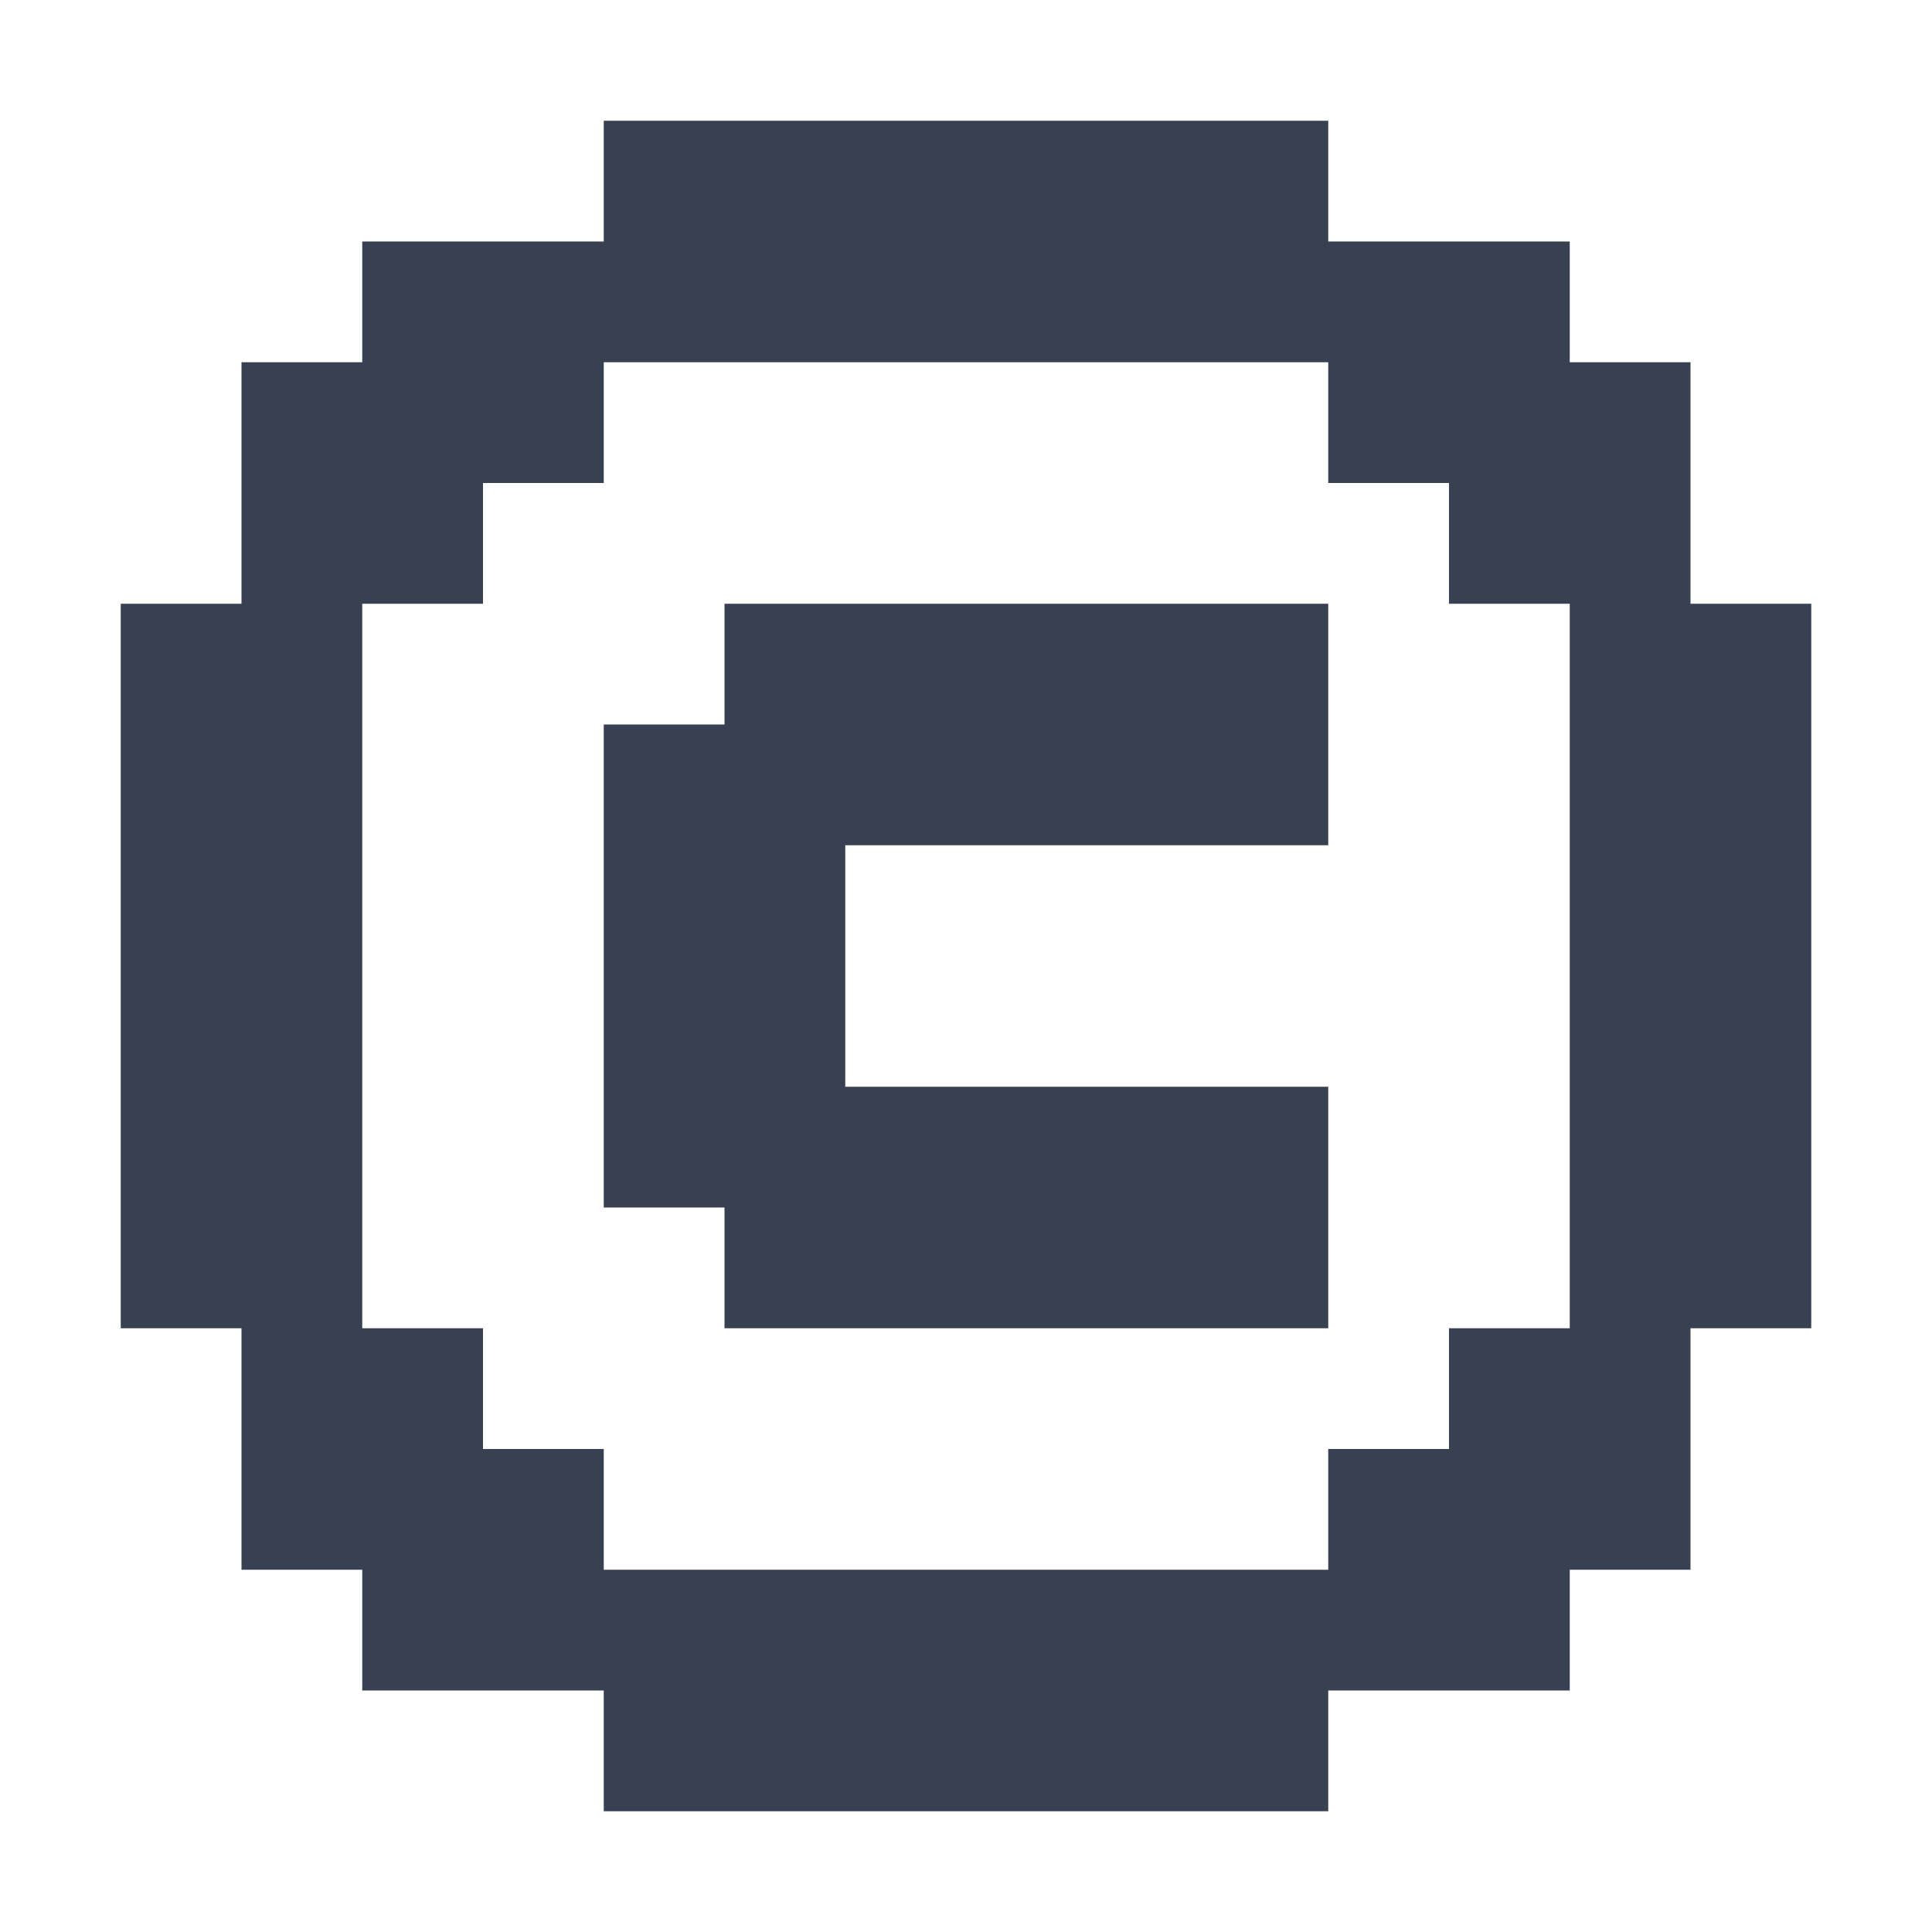
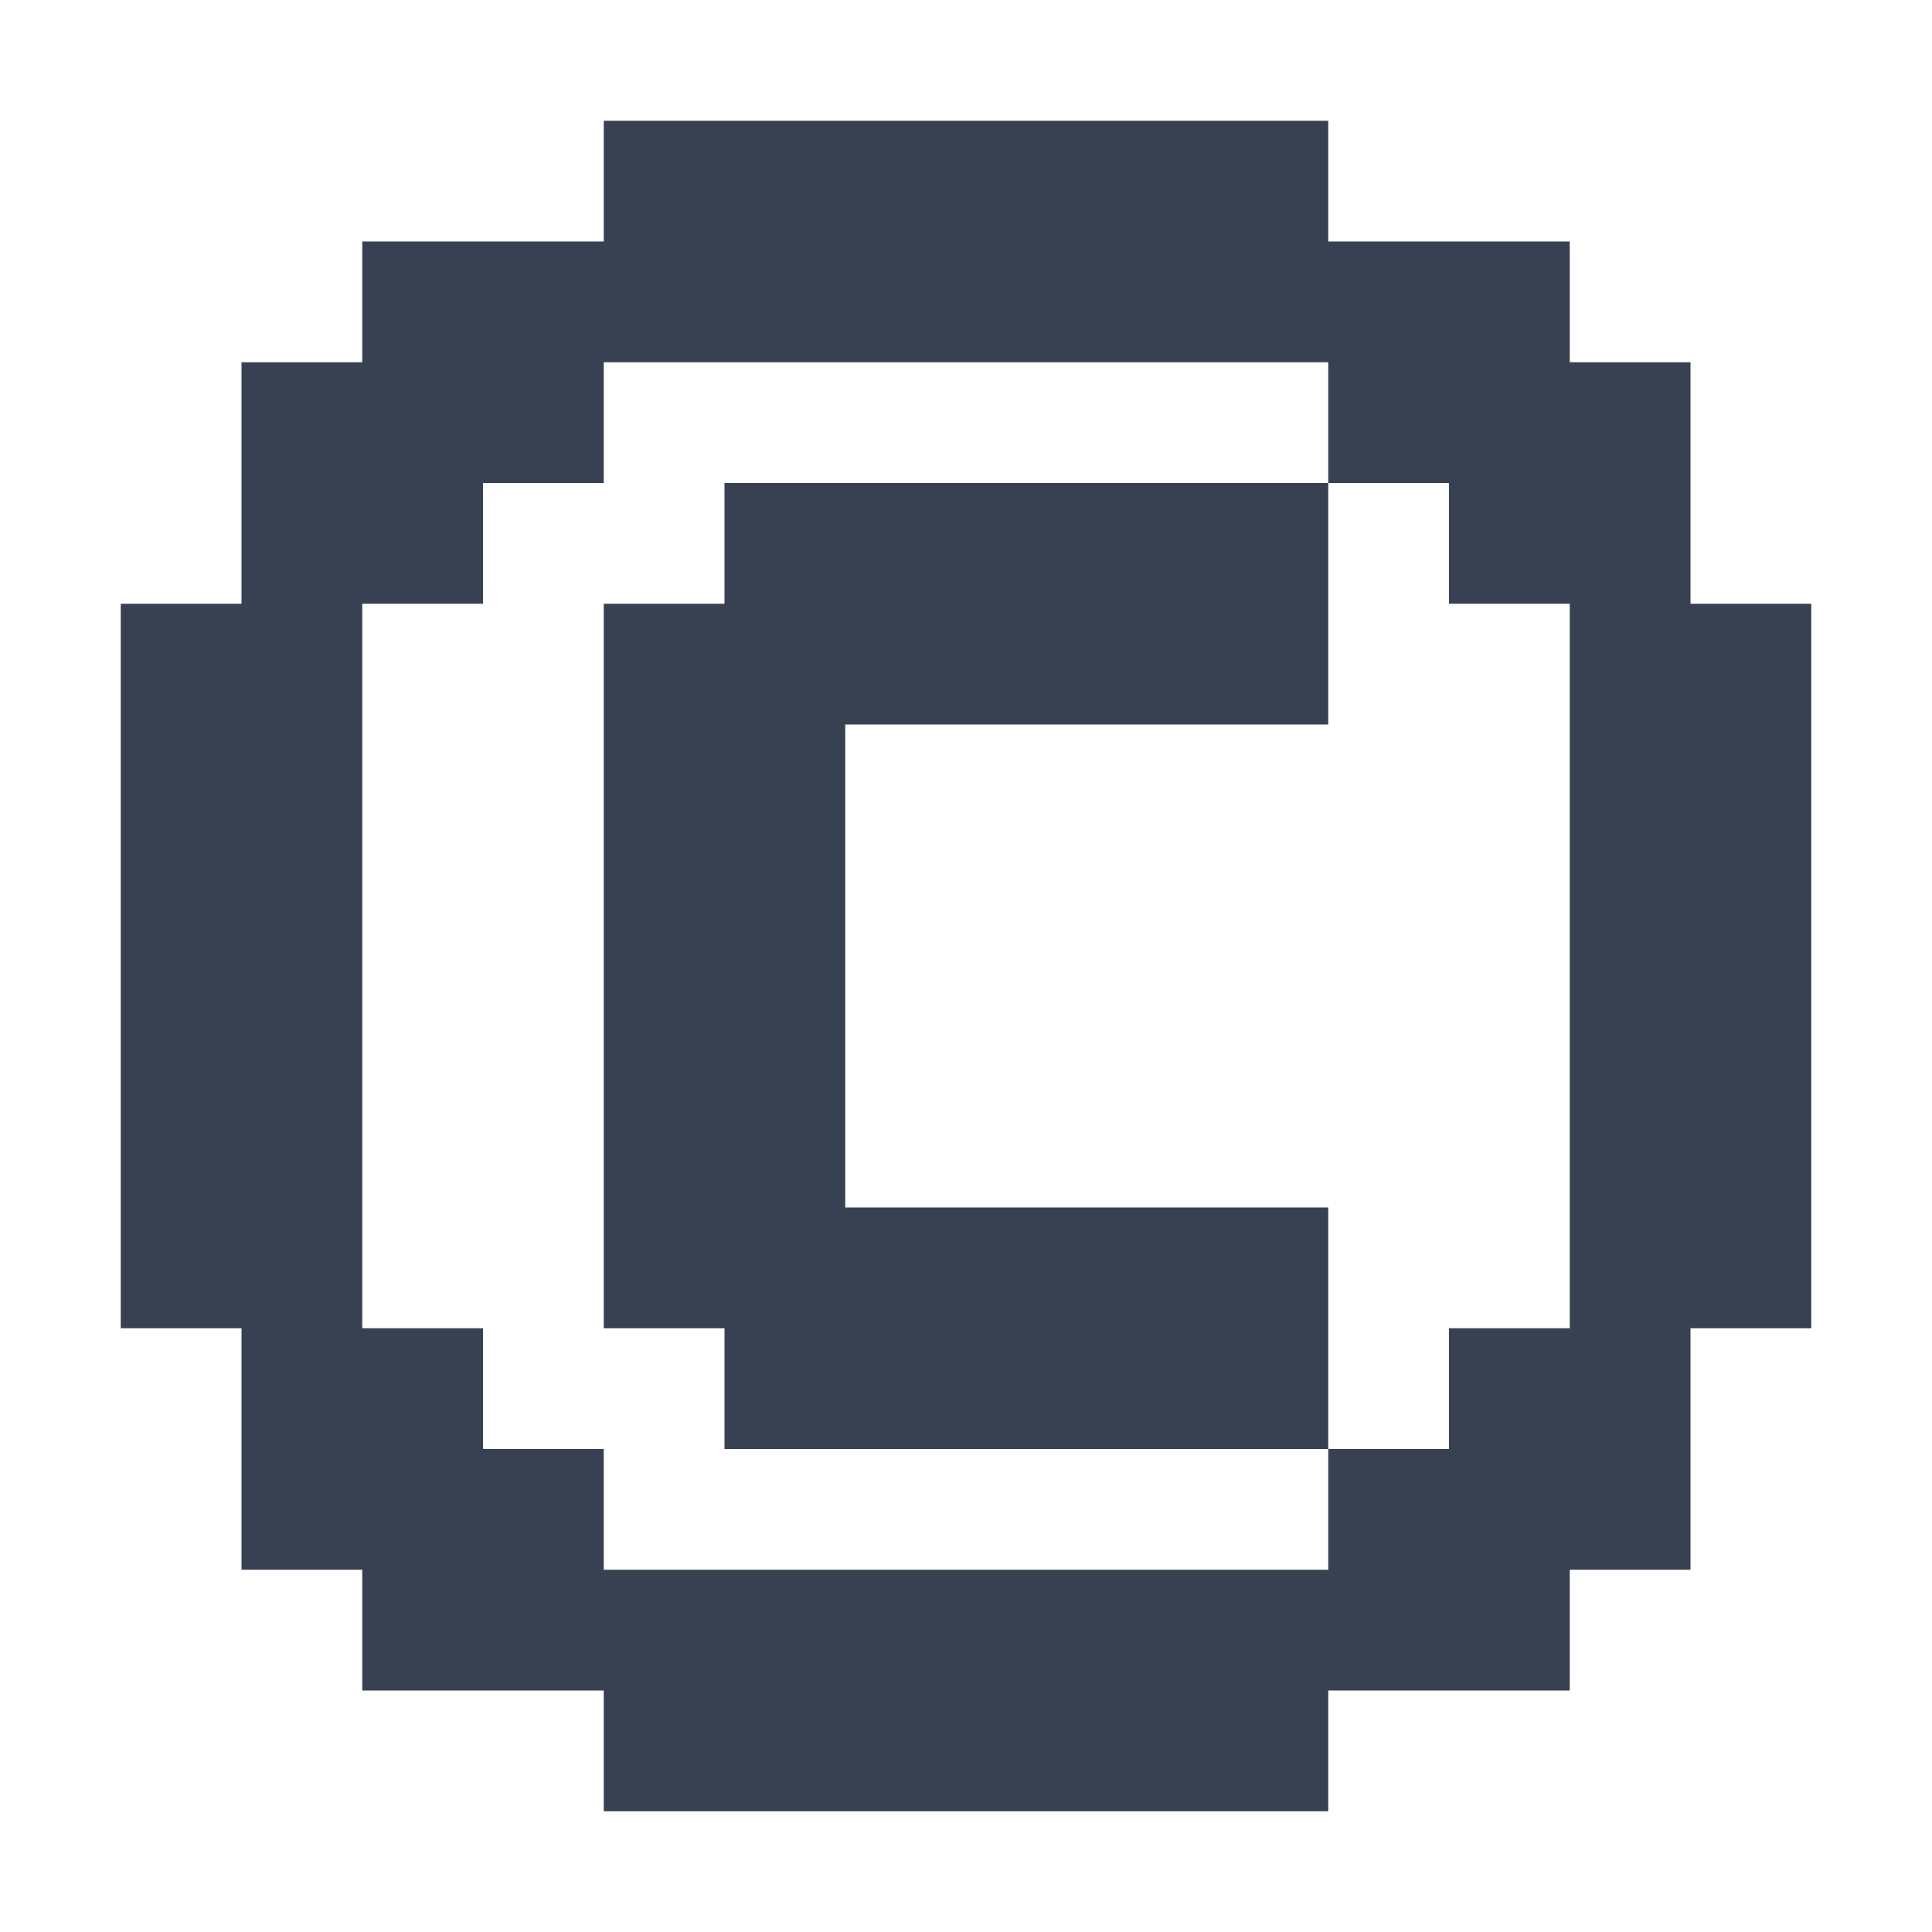
<svg xmlns="http://www.w3.org/2000/svg" width="48" height="48" viewBox="0 0 48 48" role="img" aria-label="Third-party notices">
  <g color="#374151">
-     <path d="M15 3 H33 V6 H15 Z M9 6 H39 V9 H9 Z M6 9 H15 V12 H6 Z M33 9 H42 V12 H33 Z M6 12 H12 V15 H6 Z M36 12 H42 V15 H36 Z M3 15 H9 V18 H3 Z M18 15 H33 V18 H18 Z M39 15 H45 V18 H39 Z M3 18 H9 V21 H3 Z M15 18 H33 V21 H15 Z M39 18 H45 V21 H39 Z M3 21 H9 V24 H3 Z M15 21 H21 V24 H15 Z M39 21 H45 V24 H39 Z M3 24 H9 V27 H3 Z M15 24 H21 V27 H15 Z M39 24 H45 V27 H39 Z M3 27 H9 V30 H3 Z M15 27 H33 V30 H15 Z M39 27 H45 V30 H39 Z M3 30 H9 V33 H3 Z M18 30 H33 V33 H18 Z M39 30 H45 V33 H39 Z M6 33 H12 V36 H6 Z M36 33 H42 V36 H36 Z M6 36 H15 V39 H6 Z M33 36 H42 V39 H33 Z M9 39 H39 V42 H9 Z M15 42 H33 V45 H15 Z" fill="currentColor" />
+     <path d="M15 3 H33 V6 H15 Z M9 6 H39 V9 H9 Z M6 9 H15 V12 H6 Z M33 9 H42 V12 H33 Z M6 12 H12 V15 H6 Z M18 12 H33 V15 H18 Z M36 12 H42 V15 H36 Z M3 15 H9 V18 H3 Z M15 15 H33 V18 H15 Z M39 15 H45 V18 H39 Z M3 18 H9 V21 H3 Z M15 18 H21 V21 H15 Z M39 18 H45 V21 H39 Z M3 21 H9 V24 H3 Z M15 21 H21 V24 H15 Z M39 21 H45 V24 H39 Z M3 24 H9 V27 H3 Z M15 24 H21 V27 H15 Z M39 24 H45 V27 H39 Z M3 27 H9 V30 H3 Z M15 27 H21 V30 H15 Z M39 27 H45 V30 H39 Z M3 30 H9 V33 H3 Z M15 30 H33 V33 H15 Z M39 30 H45 V33 H39 Z M6 33 H12 V36 H6 Z M18 33 H33 V36 H18 Z M36 33 H42 V36 H36 Z M6 36 H15 V39 H6 Z M33 36 H42 V39 H33 Z M9 39 H39 V42 H9 Z M15 42 H33 V45 H15 Z" fill="currentColor" />
  </g>
</svg>
